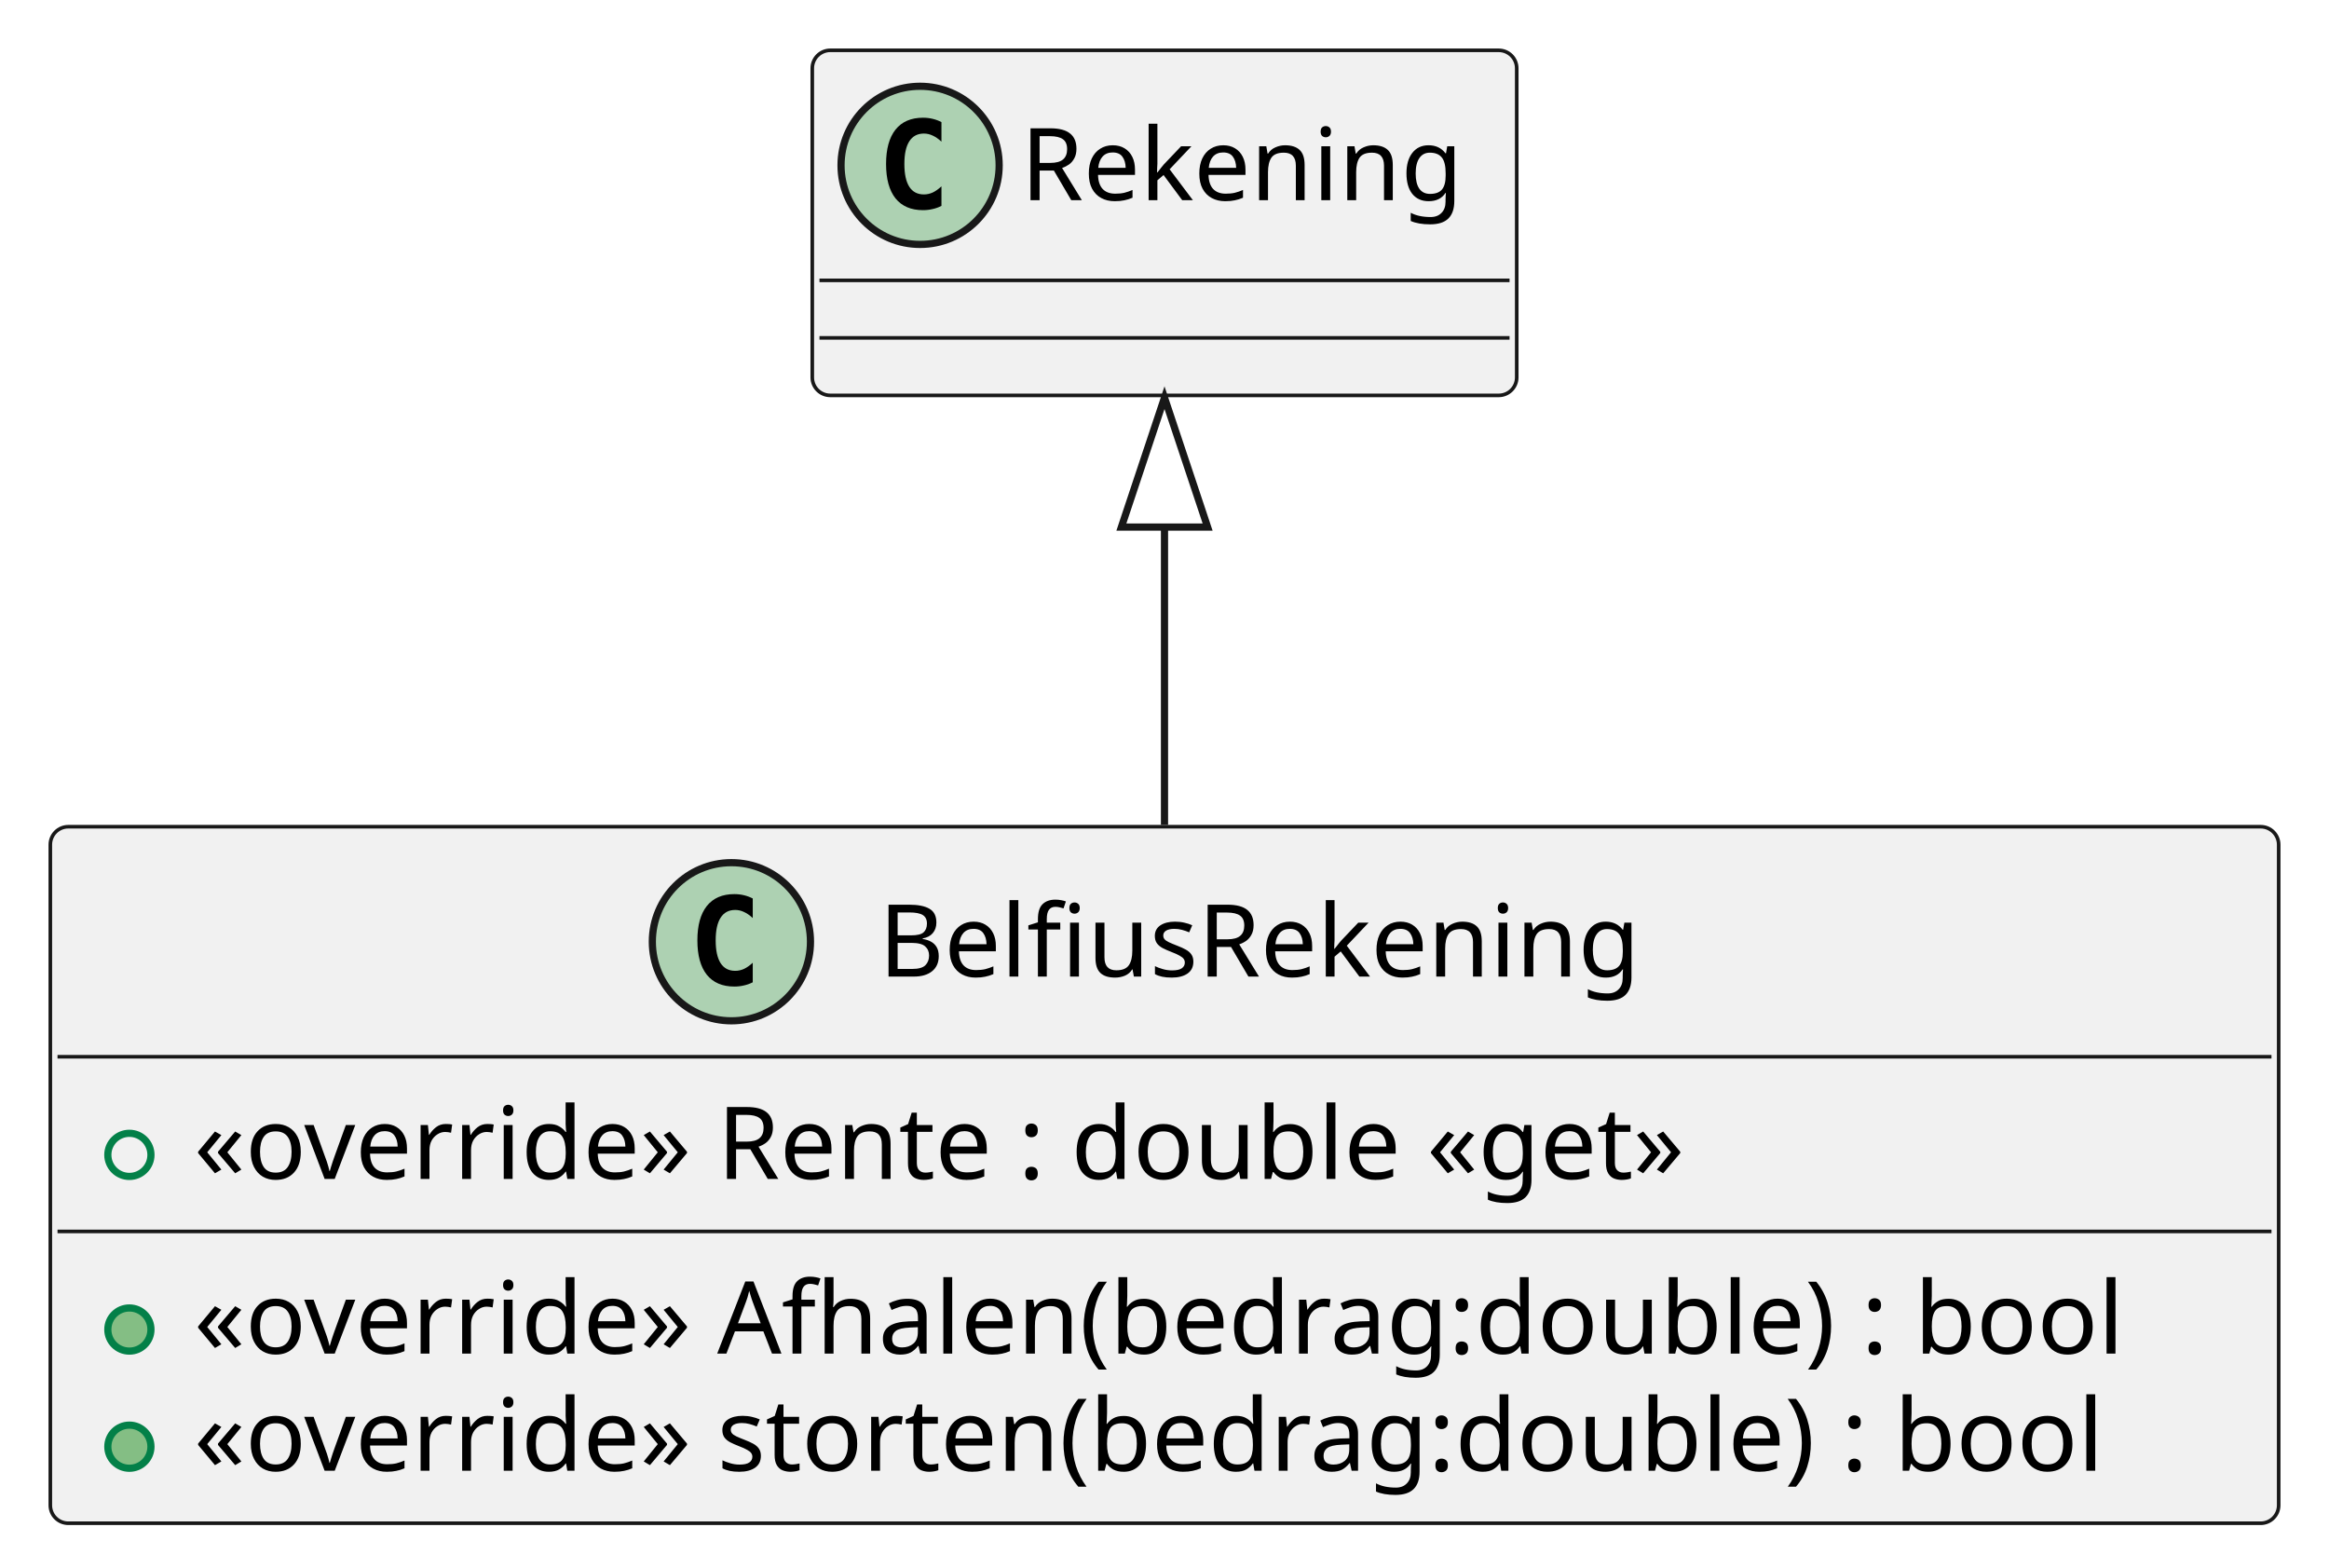
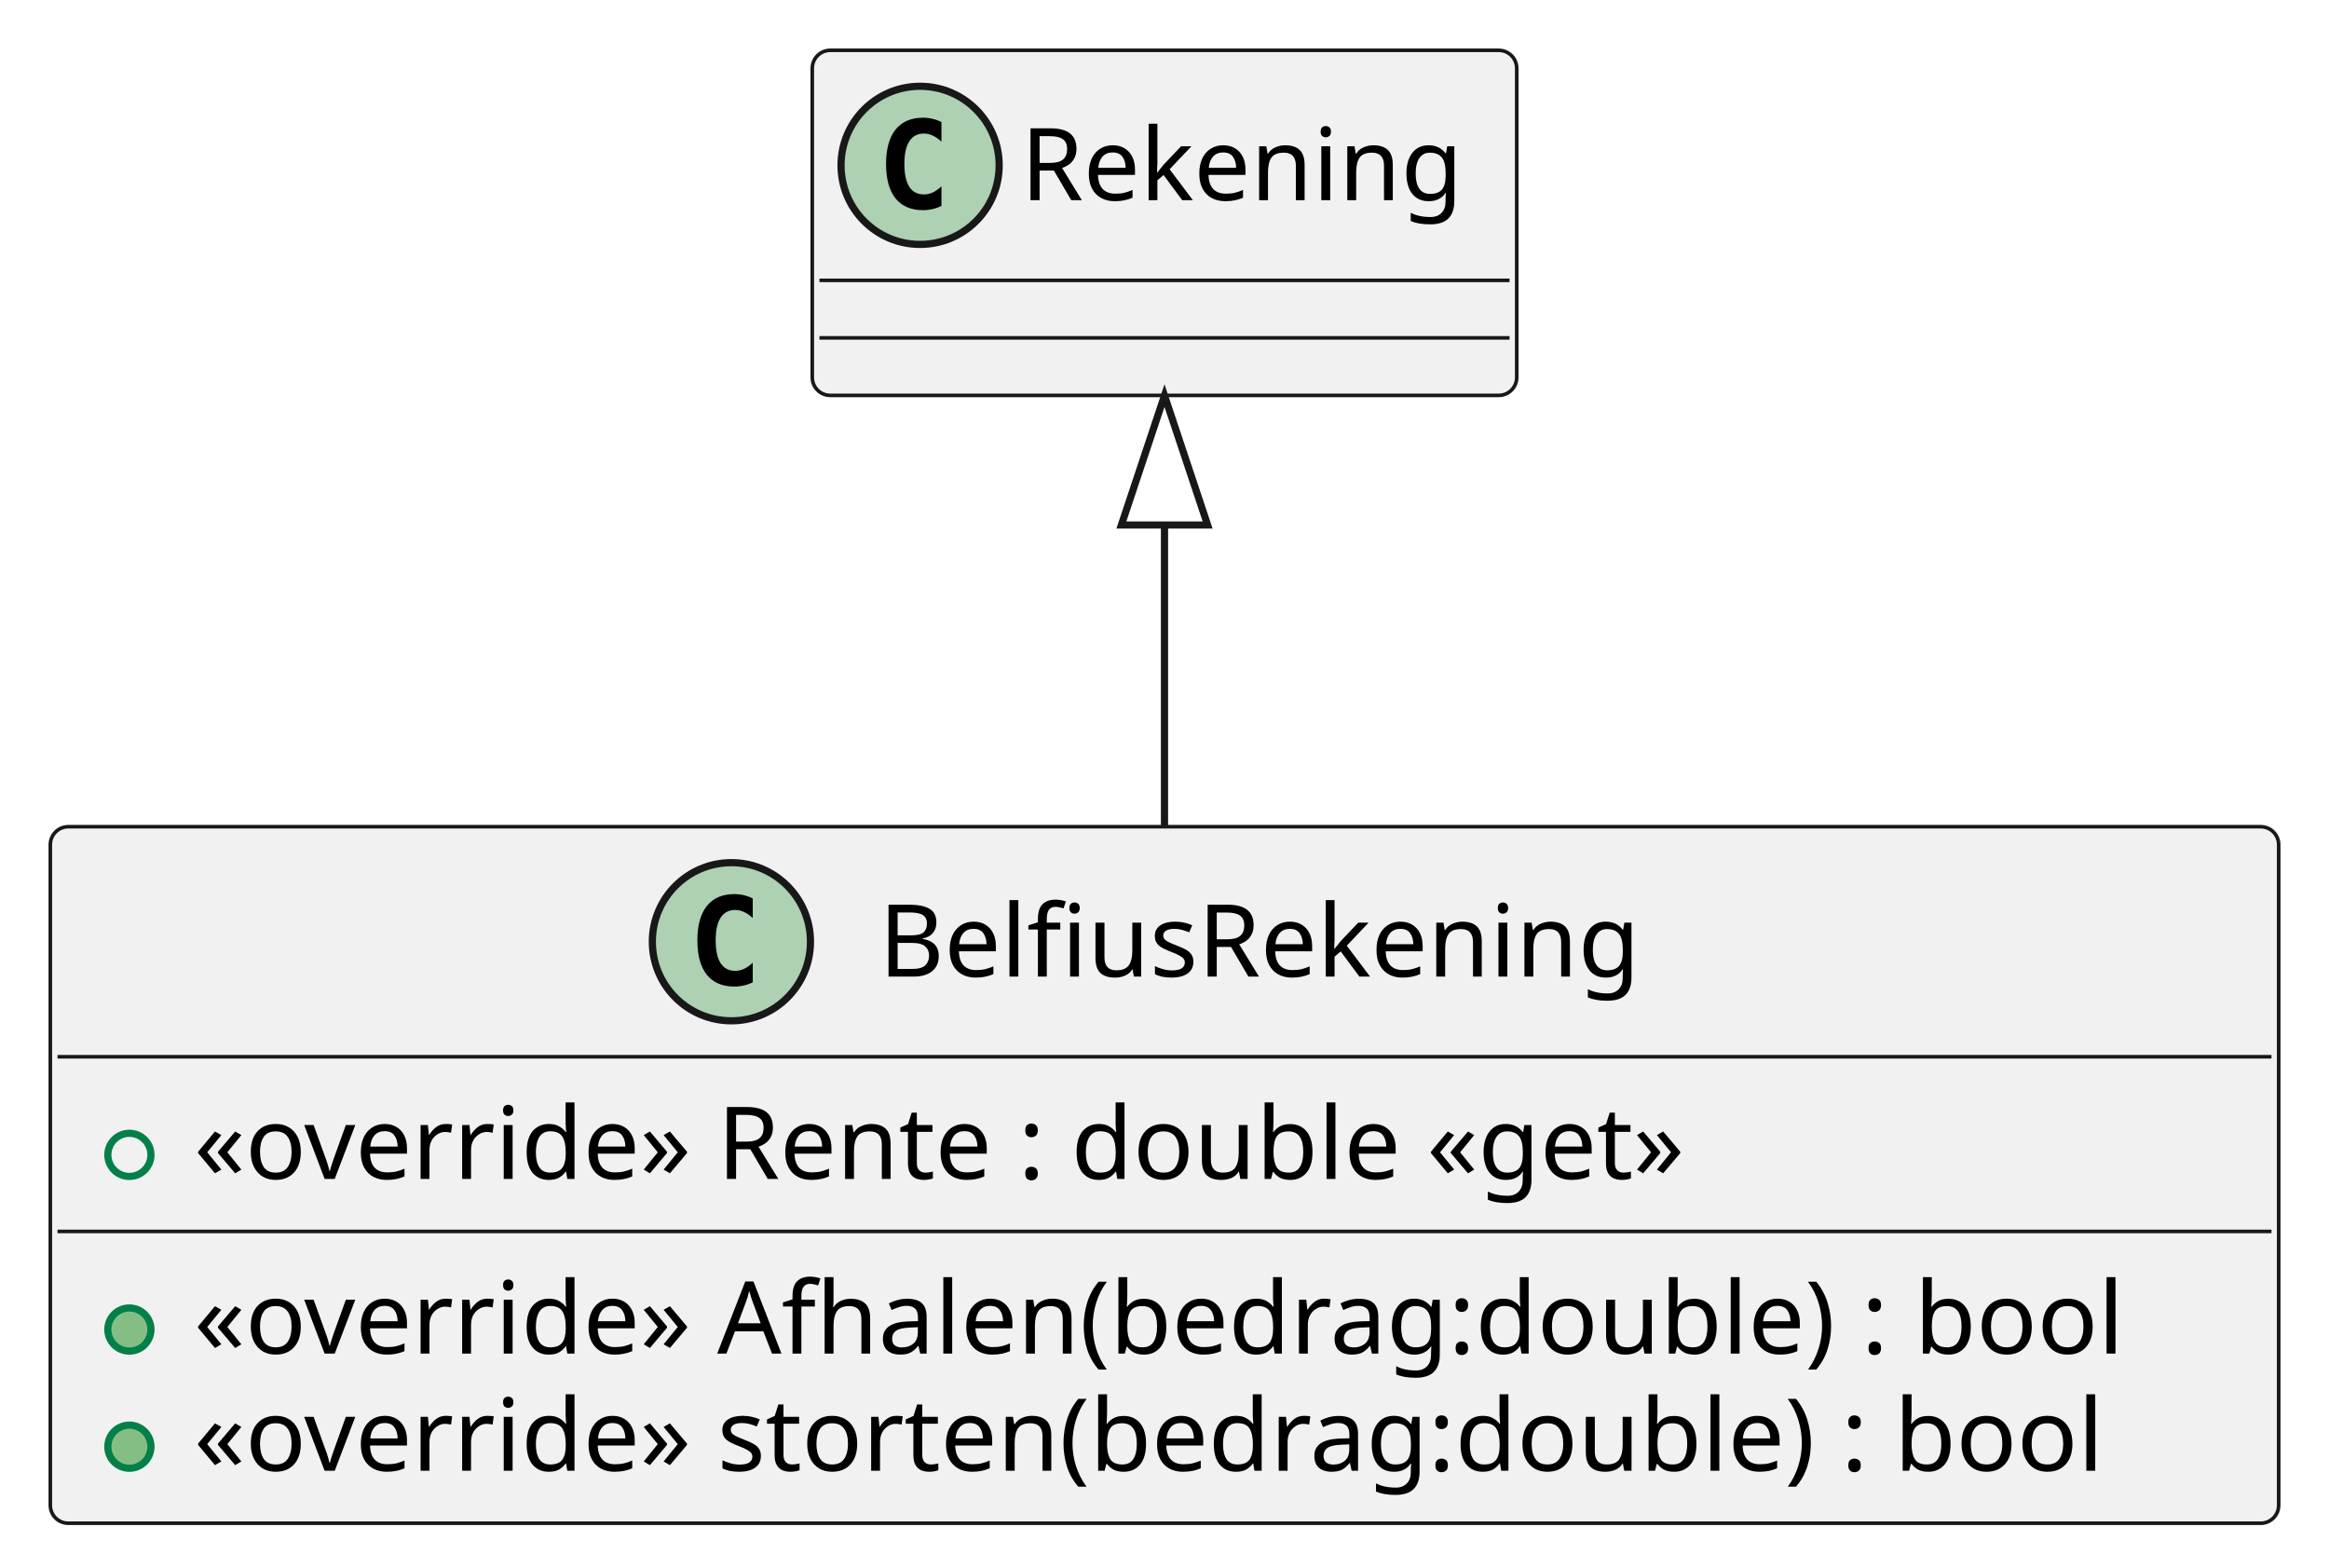
<svg xmlns="http://www.w3.org/2000/svg" contentStyleType="text/css" height="218px" preserveAspectRatio="none" style="width:324px;height:218px;background:#FFFFFF;" version="1.1" viewBox="0 0 324 218" width="324px" zoomAndPan="magnify">
  <defs />
  <g>
    <g id="elem_BelfiusRekening">
      <rect codeLine="1" fill="#F1F1F1" height="96.891" id="BelfiusRekening" rx="2.5" ry="2.5" style="stroke:#181818;stroke-width:0.5;" width="310" x="7" y="115" />
      <ellipse cx="101.75" cy="131" fill="#ADD1B2" rx="11" ry="11" style="stroke:#181818;stroke-width:1.0;" />
      <path d="M104.719,136.641 Q104.141,136.938 103.5,137.078 Q102.859,137.234 102.156,137.234 Q99.656,137.234 98.328,135.594 Q97.016,133.938 97.016,130.812 Q97.016,127.688 98.328,126.031 Q99.656,124.375 102.156,124.375 Q102.859,124.375 103.5,124.531 Q104.156,124.688 104.719,124.984 L104.719,127.703 Q104.094,127.125 103.5,126.859 Q102.906,126.578 102.281,126.578 Q100.938,126.578 100.25,127.656 Q99.562,128.719 99.562,130.812 Q99.562,132.906 100.25,133.984 Q100.938,135.047 102.281,135.047 Q102.906,135.047 103.5,134.781 Q104.094,134.5 104.719,133.922 L104.719,136.641 Z " fill="#000000" />
      <text fill="#000000" font-family="sans-serif" font-size="14" lengthAdjust="spacing" textLength="112" x="122.25" y="135.847">BelfiusRekening</text>
      <line style="stroke:#181818;stroke-width:0.5;" x1="8" x2="316" y1="147" y2="147" />
      <ellipse cx="18" cy="160.648" fill="none" rx="3" ry="3" style="stroke:#038048;stroke-width:1.0;" />
      <text fill="#000000" font-family="sans-serif" font-size="14" lengthAdjust="spacing" textLength="226" x="27" y="163.995">«override» Rente : double «get»</text>
      <line style="stroke:#181818;stroke-width:0.5;" x1="8" x2="316" y1="171.297" y2="171.297" />
      <ellipse cx="18" cy="184.945" fill="#84BE84" rx="3" ry="3" style="stroke:#038048;stroke-width:1.0;" />
      <text fill="#000000" font-family="sans-serif" font-size="14" lengthAdjust="spacing" textLength="284" x="27" y="188.292">«override» Afhalen(bedrag:double) : bool</text>
      <ellipse cx="18" cy="201.242" fill="#84BE84" rx="3" ry="3" style="stroke:#038048;stroke-width:1.0;" />
      <text fill="#000000" font-family="sans-serif" font-size="14" lengthAdjust="spacing" textLength="283" x="27" y="204.589">«override» storten(bedrag:double) : bool</text>
    </g>
    <g id="elem_Rekening">
      <rect fill="#F1F1F1" height="48" id="Rekening" rx="2.5" ry="2.5" style="stroke:#181818;stroke-width:0.5;" width="98" x="113" y="7" />
      <ellipse cx="128" cy="23" fill="#ADD1B2" rx="11" ry="11" style="stroke:#181818;stroke-width:1.0;" />
      <path d="M130.969,28.641 Q130.391,28.938 129.75,29.078 Q129.109,29.234 128.406,29.234 Q125.906,29.234 124.578,27.594 Q123.266,25.938 123.266,22.812 Q123.266,19.688 124.578,18.031 Q125.906,16.375 128.406,16.375 Q129.109,16.375 129.75,16.531 Q130.406,16.688 130.969,16.984 L130.969,19.703 Q130.344,19.125 129.75,18.859 Q129.156,18.578 128.531,18.578 Q127.188,18.578 126.5,19.656 Q125.812,20.719 125.812,22.812 Q125.812,24.906 126.5,25.984 Q127.188,27.047 128.531,27.047 Q129.156,27.047 129.75,26.781 Q130.344,26.5 130.969,25.922 L130.969,28.641 Z " fill="#000000" />
      <text fill="#000000" font-family="sans-serif" font-size="14" lengthAdjust="spacing" textLength="66" x="142" y="27.847">Rekening</text>
      <line style="stroke:#181818;stroke-width:0.5;" x1="114" x2="210" y1="39" y2="39" />
      <line style="stroke:#181818;stroke-width:0.5;" x1="114" x2="210" y1="47" y2="47" />
    </g>
    <g id="link_Rekening_BelfiusRekening">
-       <path codeLine="6" d="M162,73.32 C162,89.81 162,94.49 162,114.74 " fill="none" id="Rekening-backto-BelfiusRekening" style="stroke:#181818;stroke-width:1.0;" />
-       <polygon fill="none" points="162,55.32,156,73.32,168,73.32,162,55.32" style="stroke:#181818;stroke-width:1.0;" />
+       <path codeLine="6" d="M162,73.03 C162,89.57 162,94.44 162,114.84 " fill="none" id="Rekening-backto-BelfiusRekening" style="stroke:#181818;stroke-width:1.0;" />
+       <polygon fill="none" points="162,55.03,156,73.03,168,73.03,162,55.03" style="stroke:#181818;stroke-width:1.0;" />
    </g>
  </g>
</svg>
